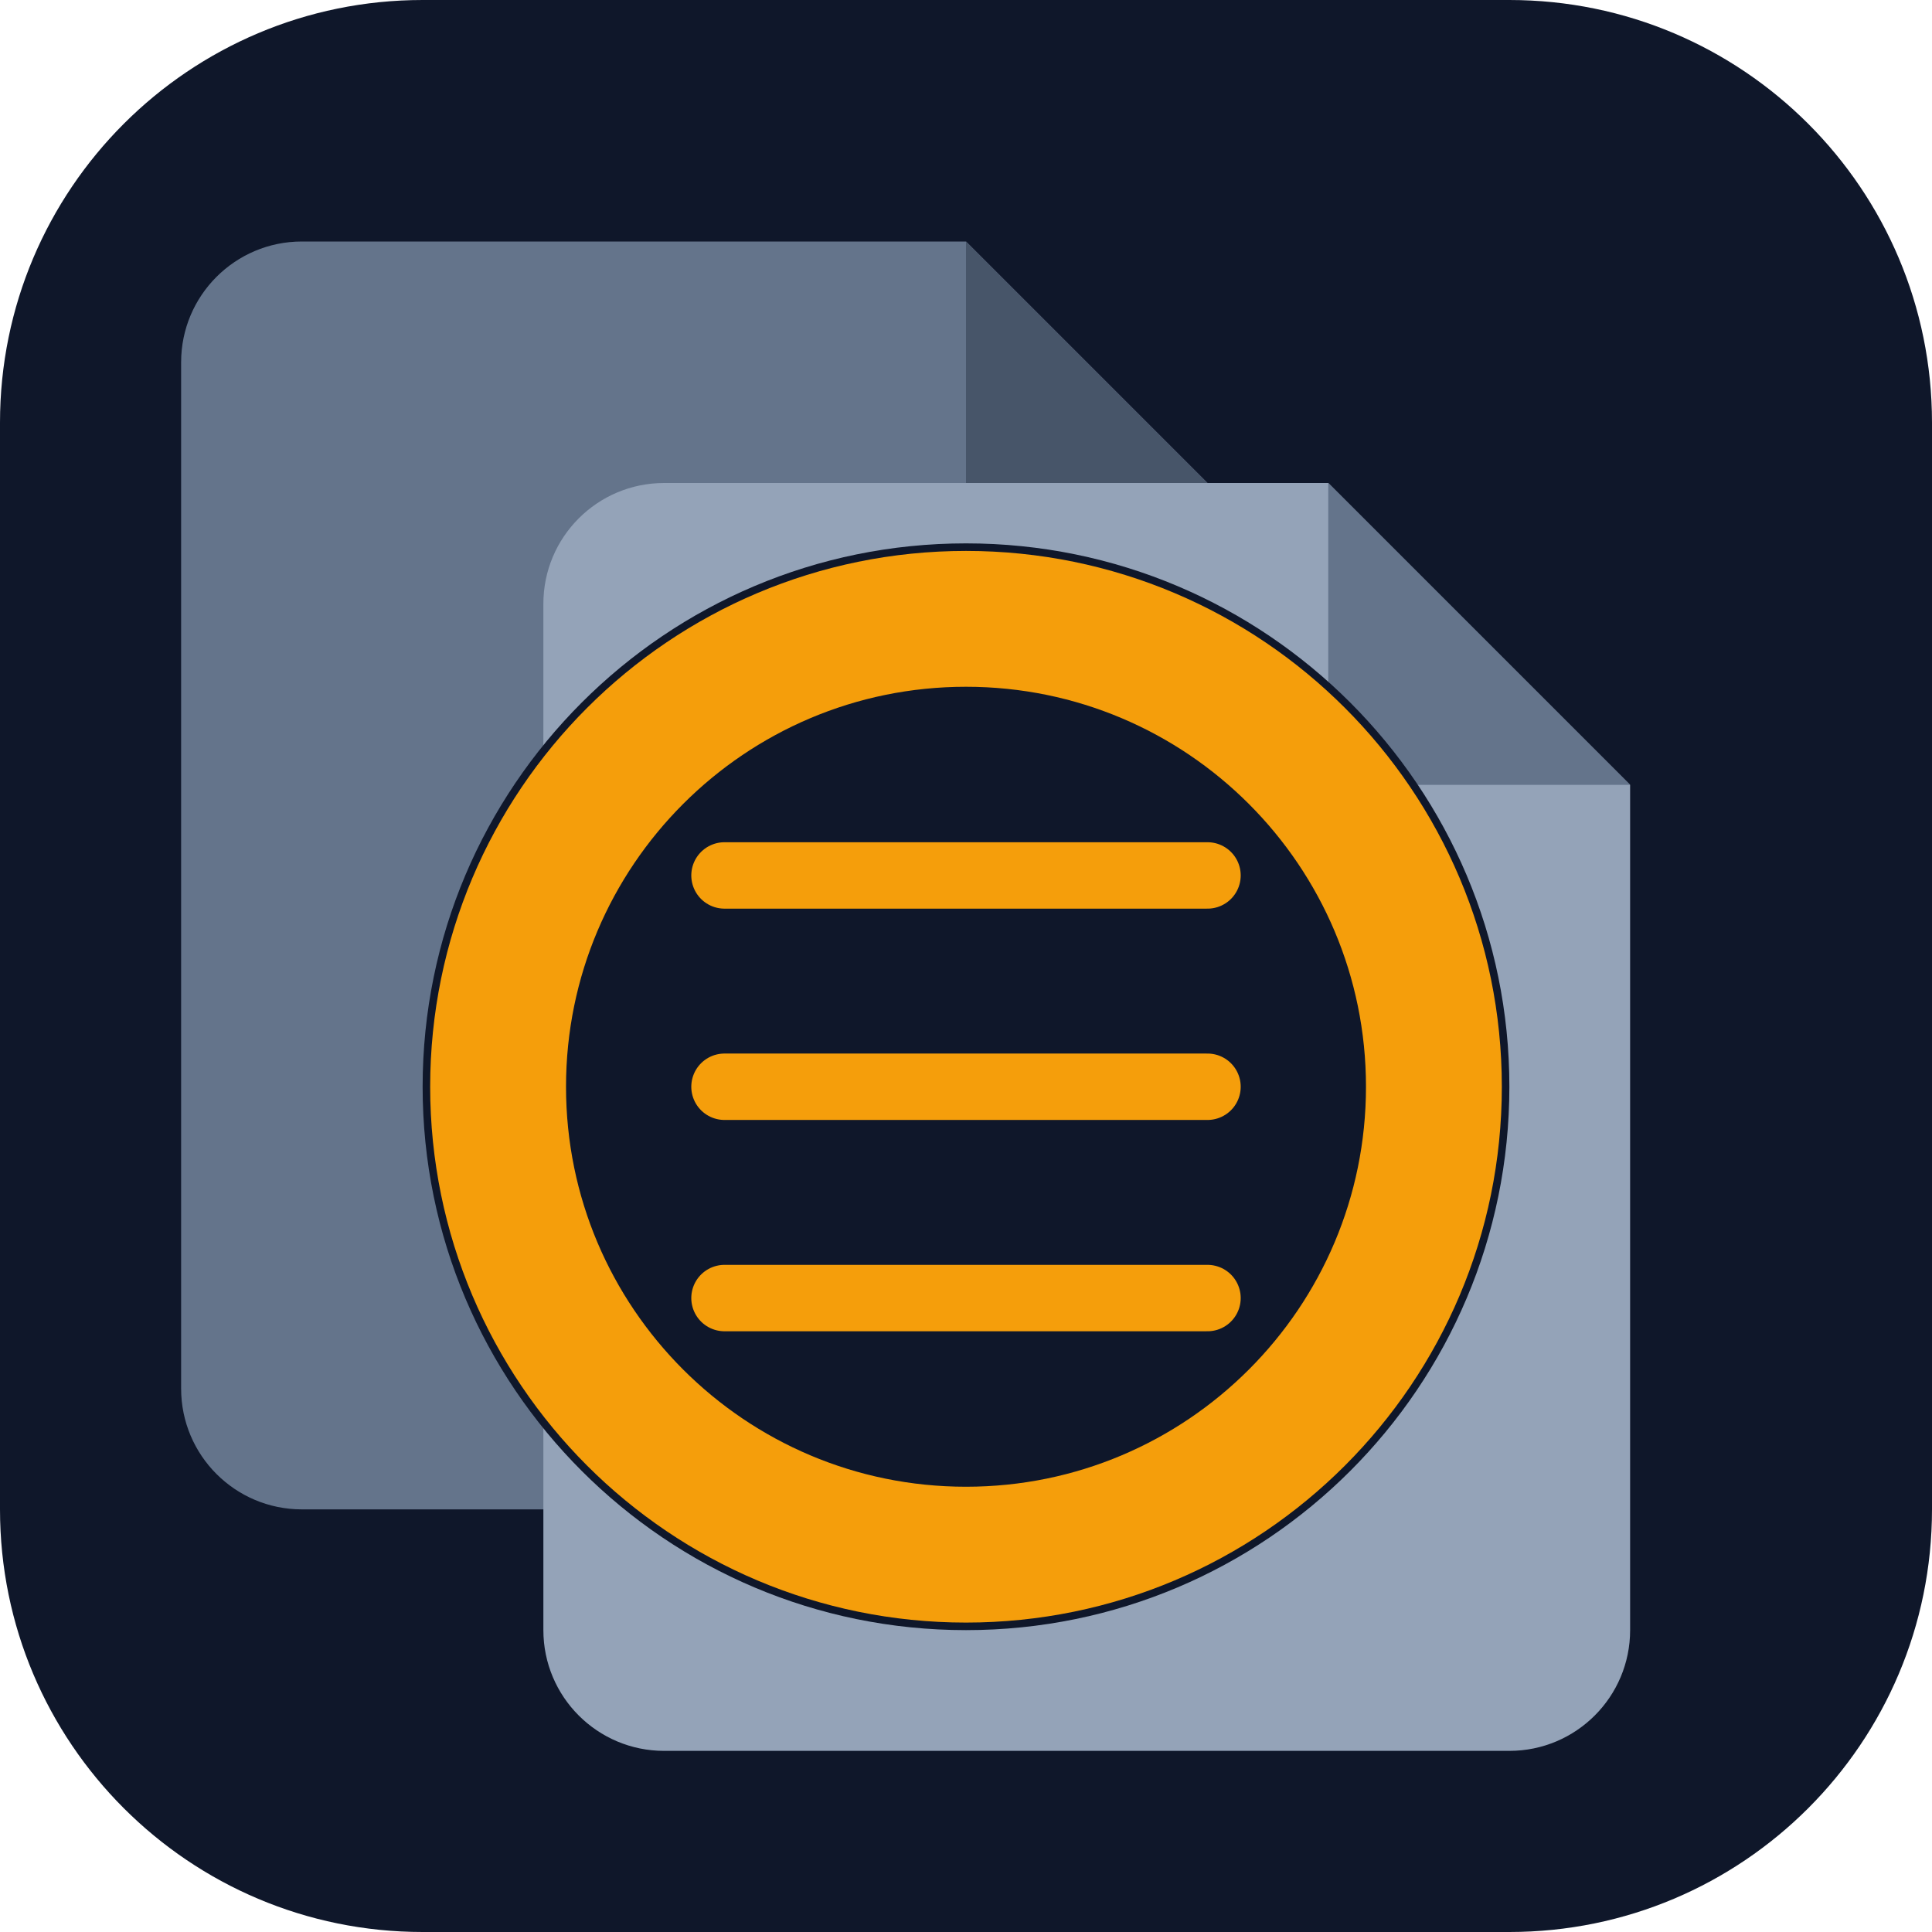
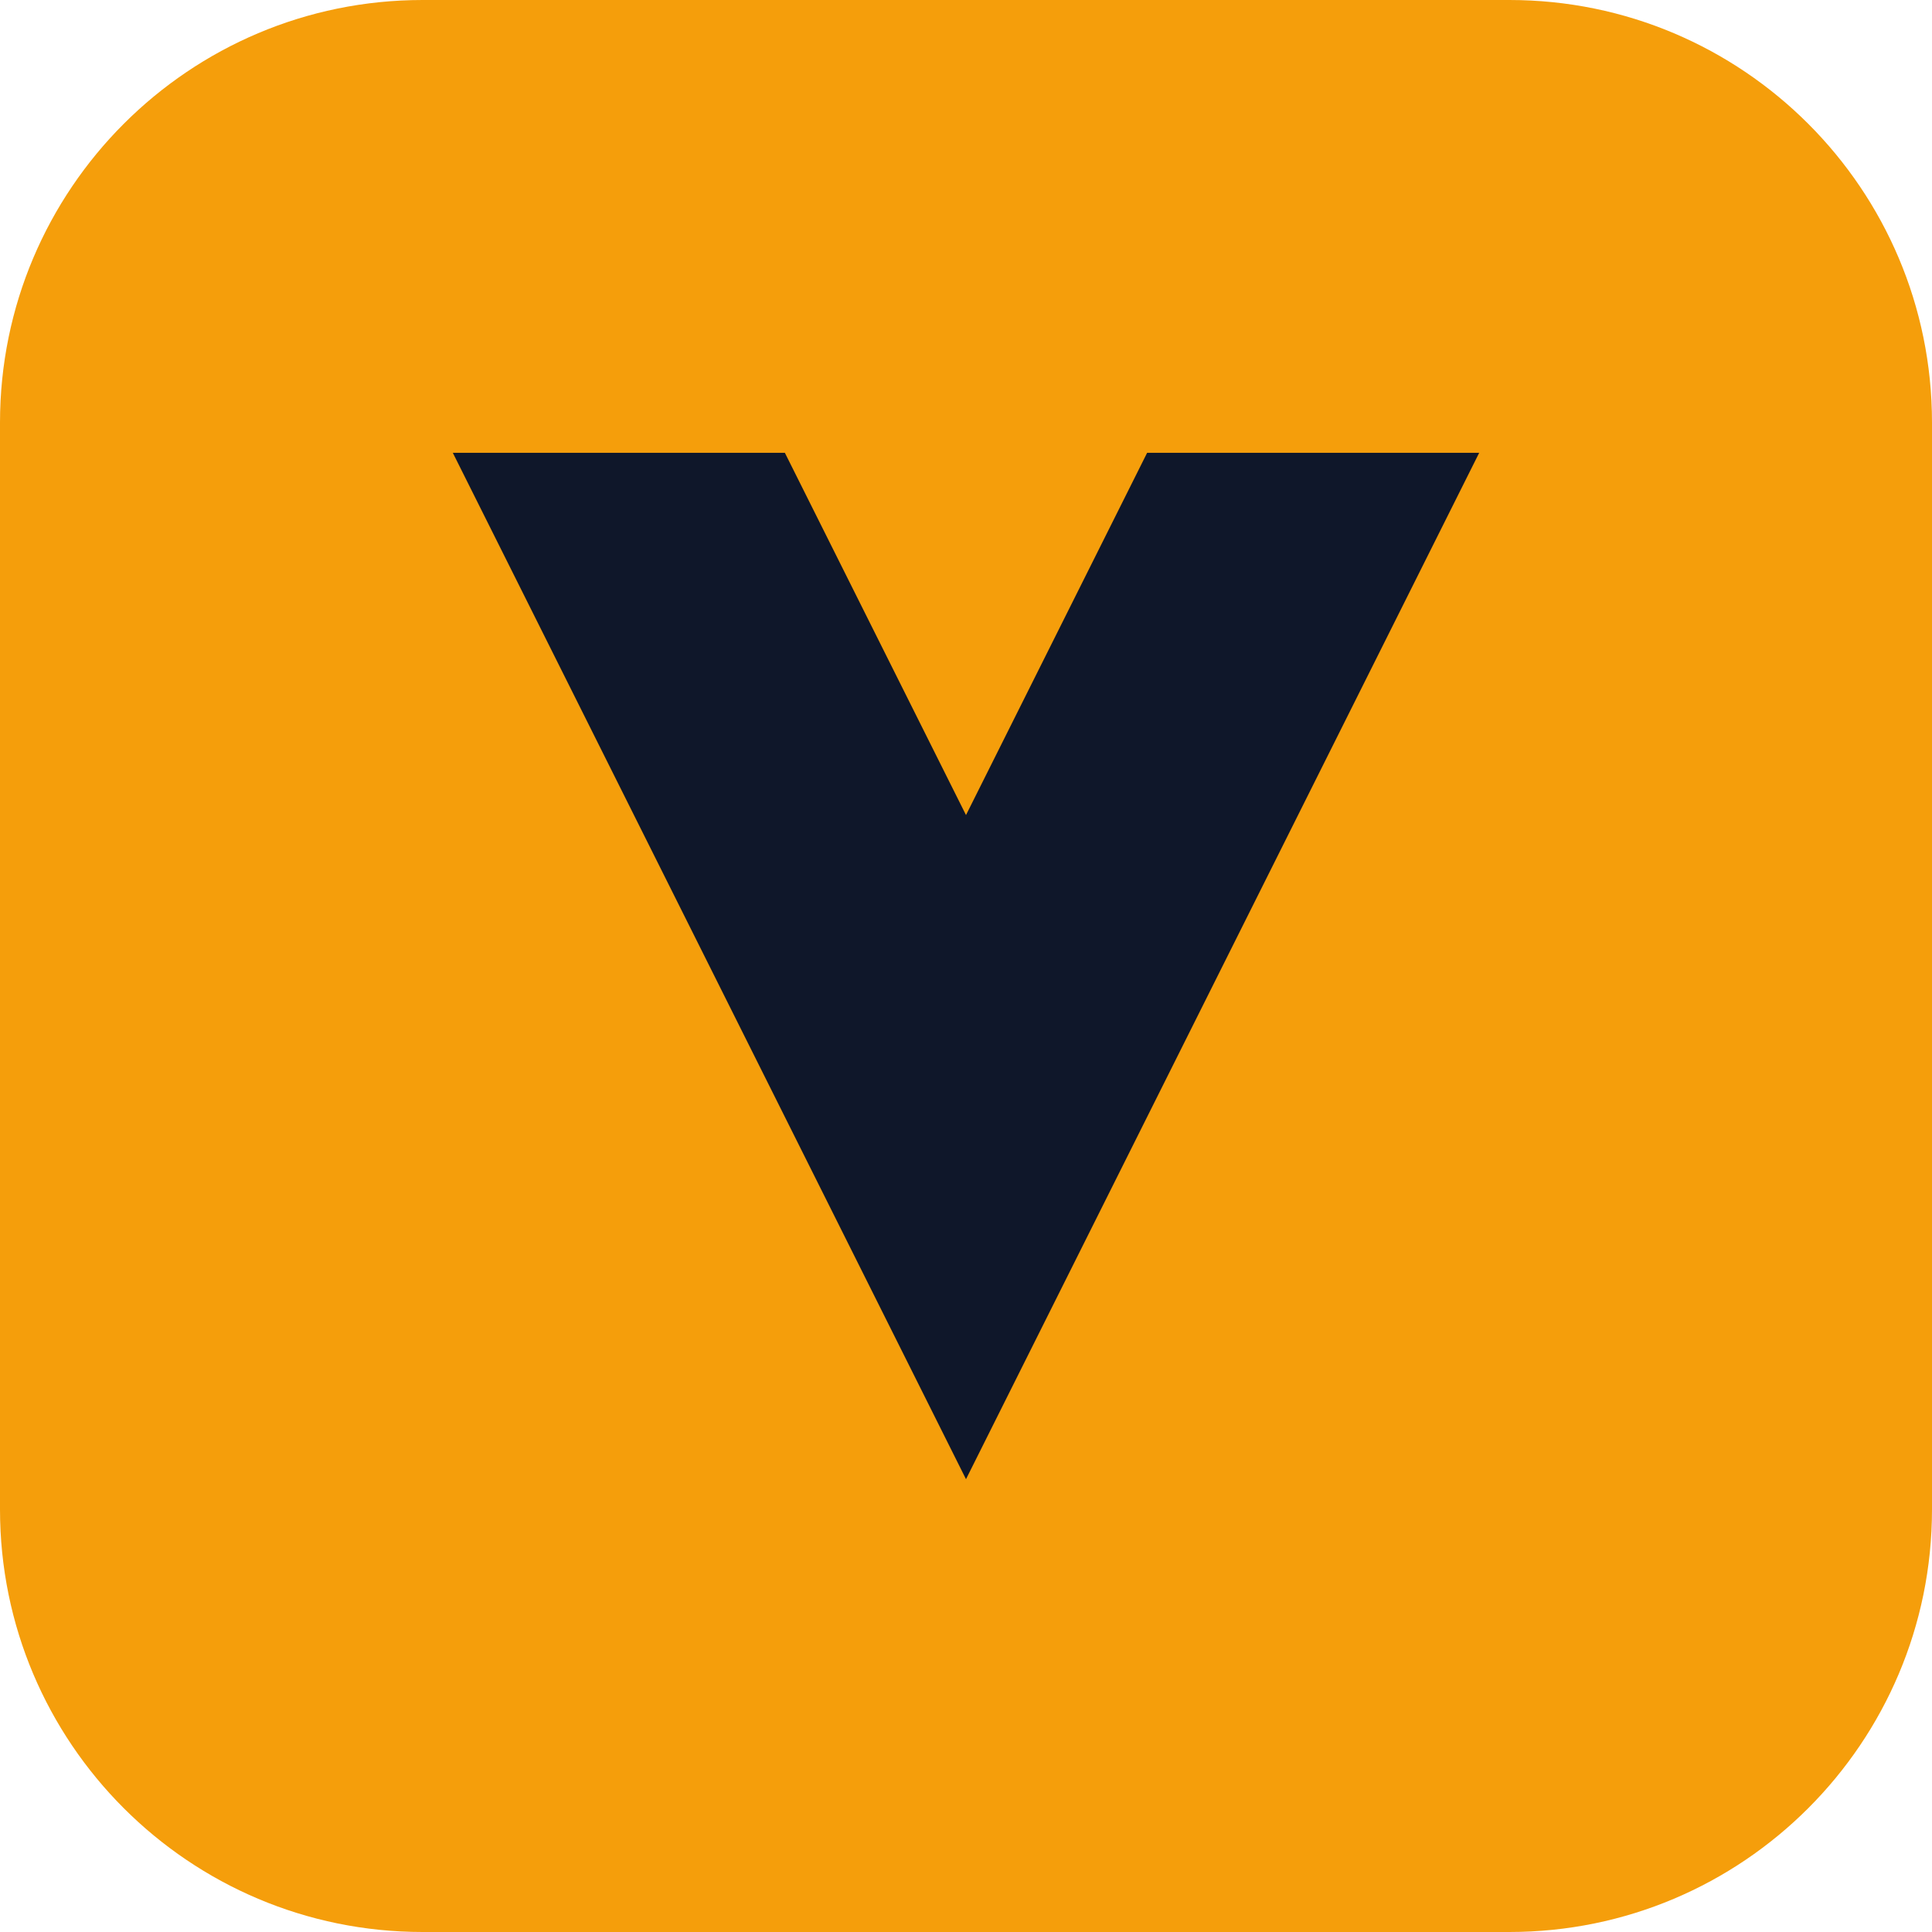
- <svg xmlns="http://www.w3.org/2000/svg" viewBox="0 0 64 64" role="img" aria-label="Vantage">
-   <rect width="64" height="64" rx="14" fill="#0f172a" />
-   <path fill="#64748b" d="     M10 8h22l10 10v28a4 4 0 0 1-4 4H10a4 4 0 0 1-4-4V12a4 4 0 0 1 4-4z   " />
-   <path fill="#475569" d="M32 8v10h10z" />
-   <path fill="#94a3b8" d="     M22 16h22l10 10v28a4 4 0 0 1-4 4H22a4 4 0 0 1-4-4V20a4 4 0 0 1 4-4z   " />
-   <path fill="#64748b" d="M44 16v10h10z" />
-   <circle cx="32" cy="36" r="18" fill="#0f172a" />
-   <circle cx="32" cy="36" r="15.5" fill="none" stroke="#f59e0b" stroke-width="4.5" />
-   <g stroke="#f59e0b" stroke-width="2.2" stroke-linecap="round">
-     <line x1="24" y1="29" x2="40" y2="29" />
-     <line x1="24" y1="36" x2="40" y2="36" />
-     <line x1="24" y1="43" x2="40" y2="43" />
-   </g>
+ <svg xmlns="http://www.w3.org/2000/svg" viewBox="0 0 32 32" role="img" aria-label="Vantage">
+   <rect width="32" height="32" rx="7" fill="#f59e0b" />
+   <path fill="#0f172a" d="M7.5 7.5h5.5L16 13.5 19 7.5h5.5L16 24.5Z" />
</svg>
